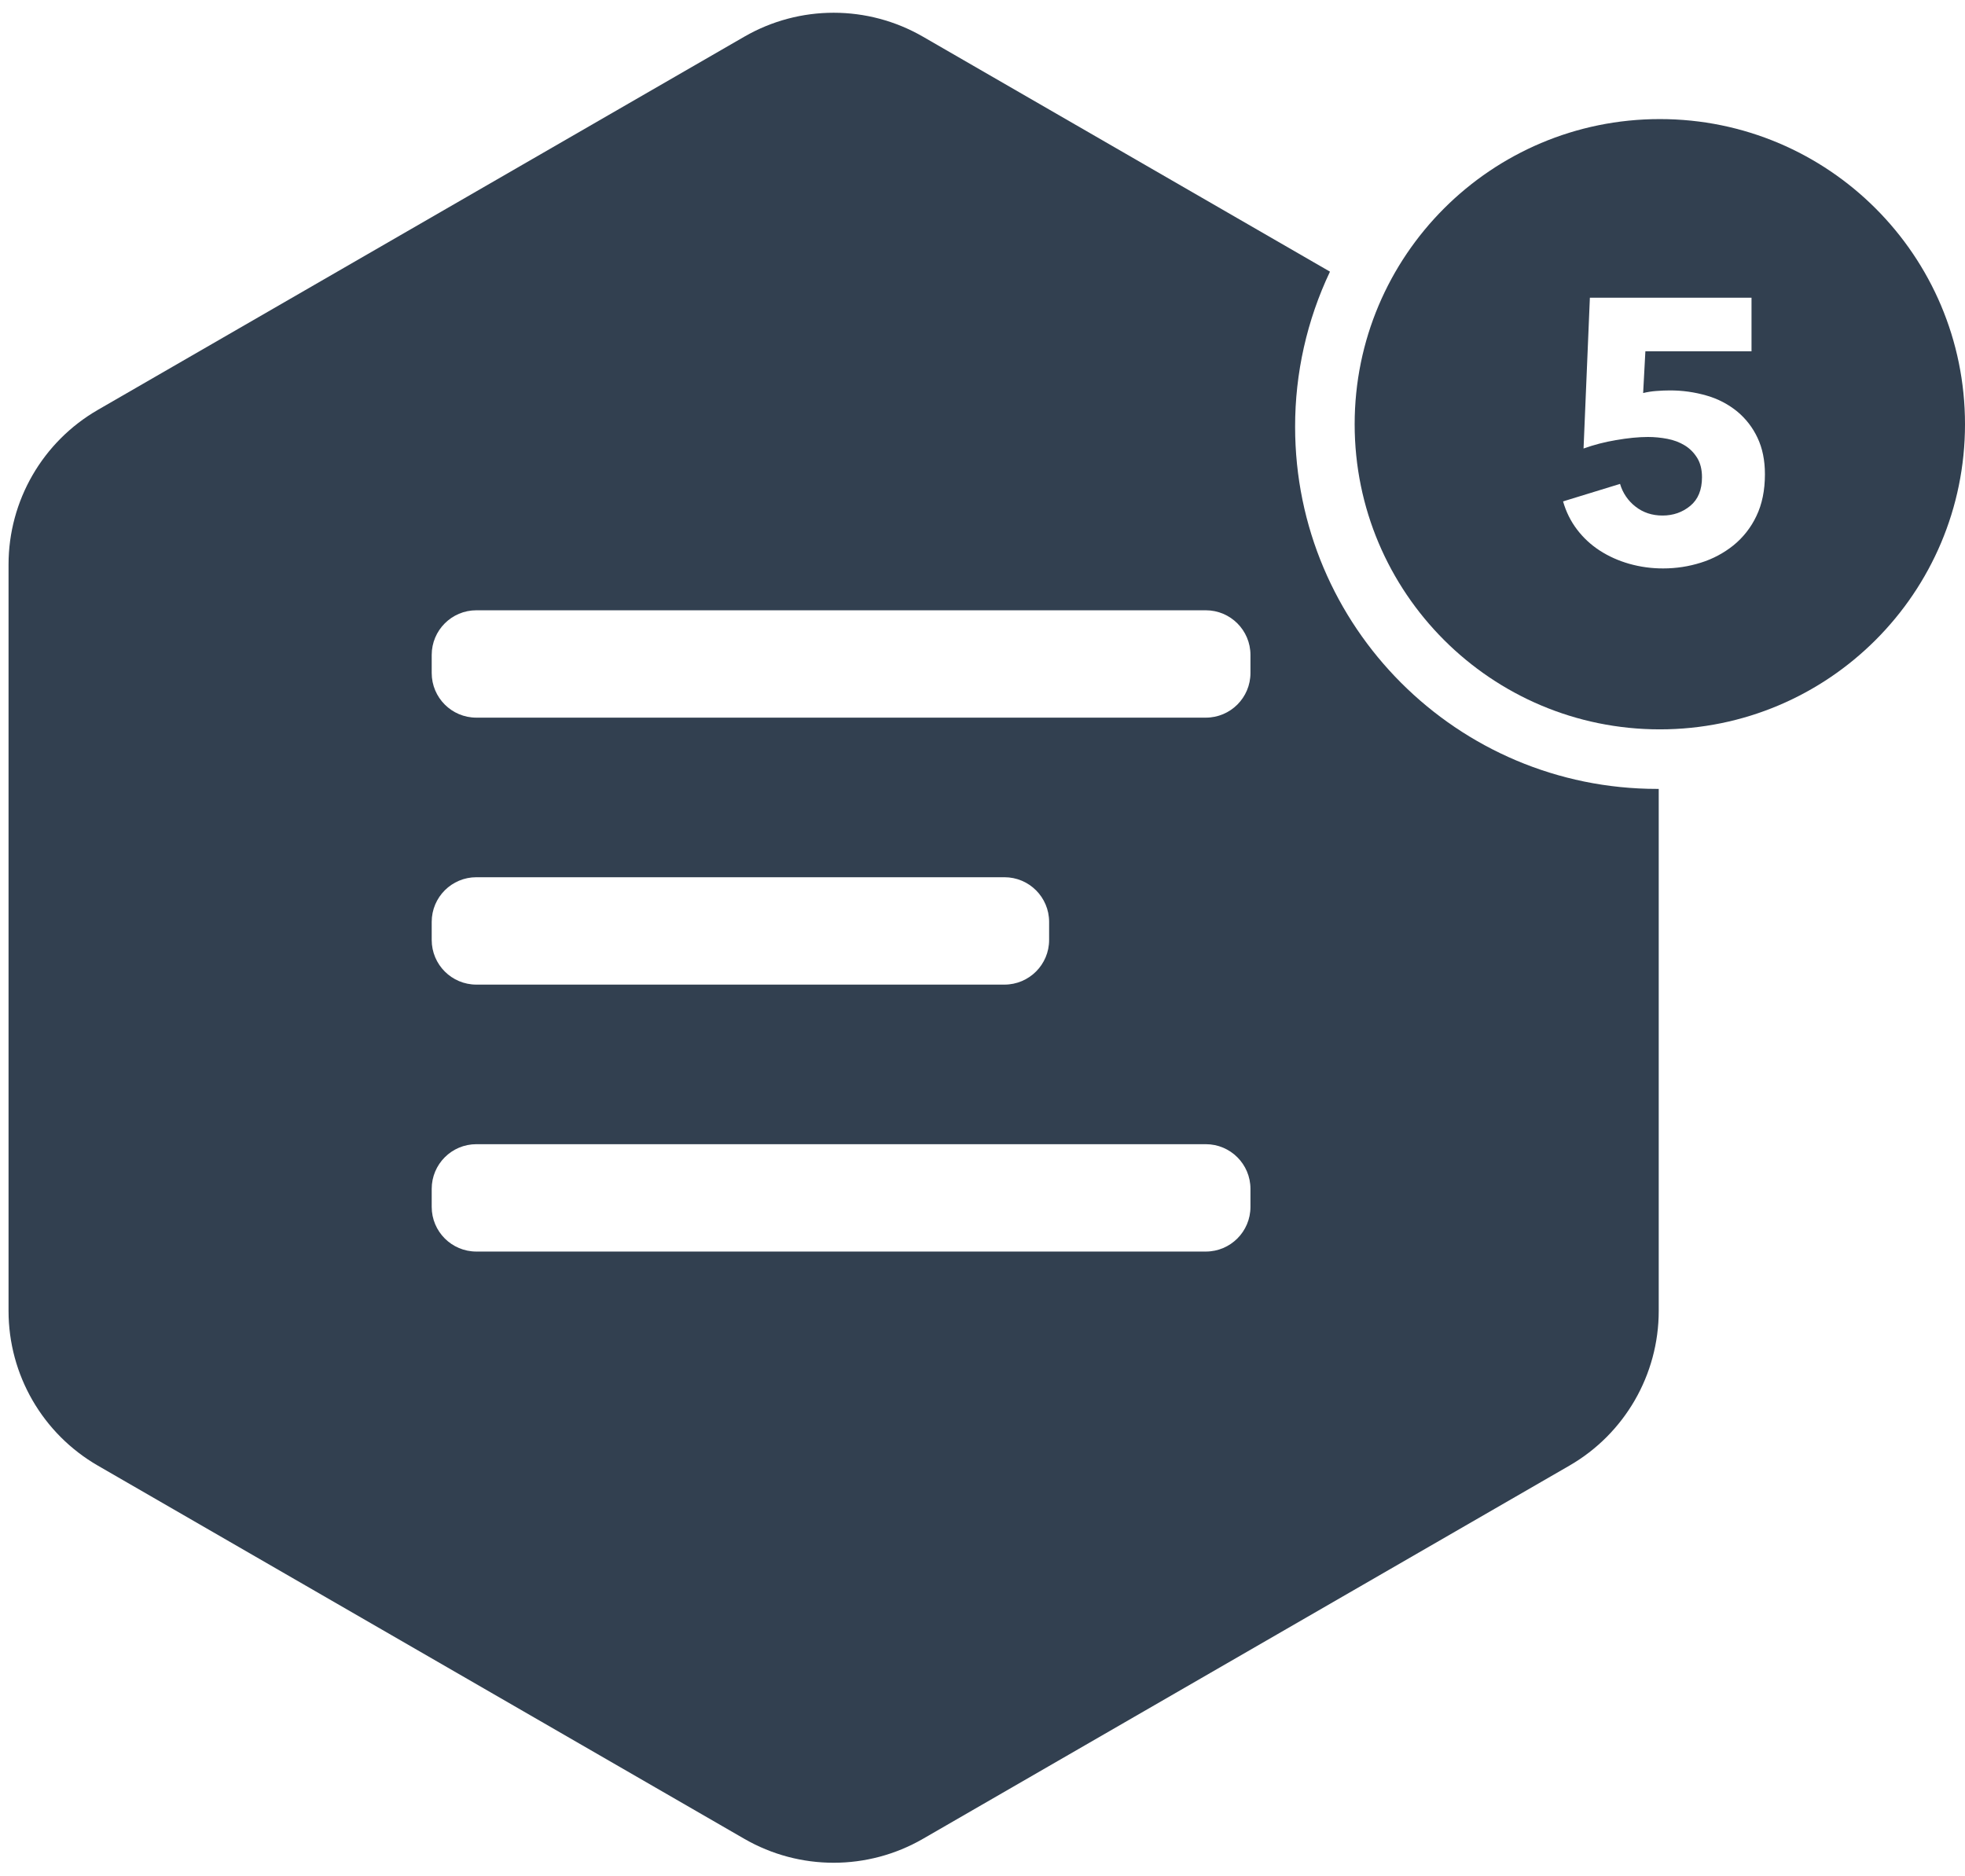
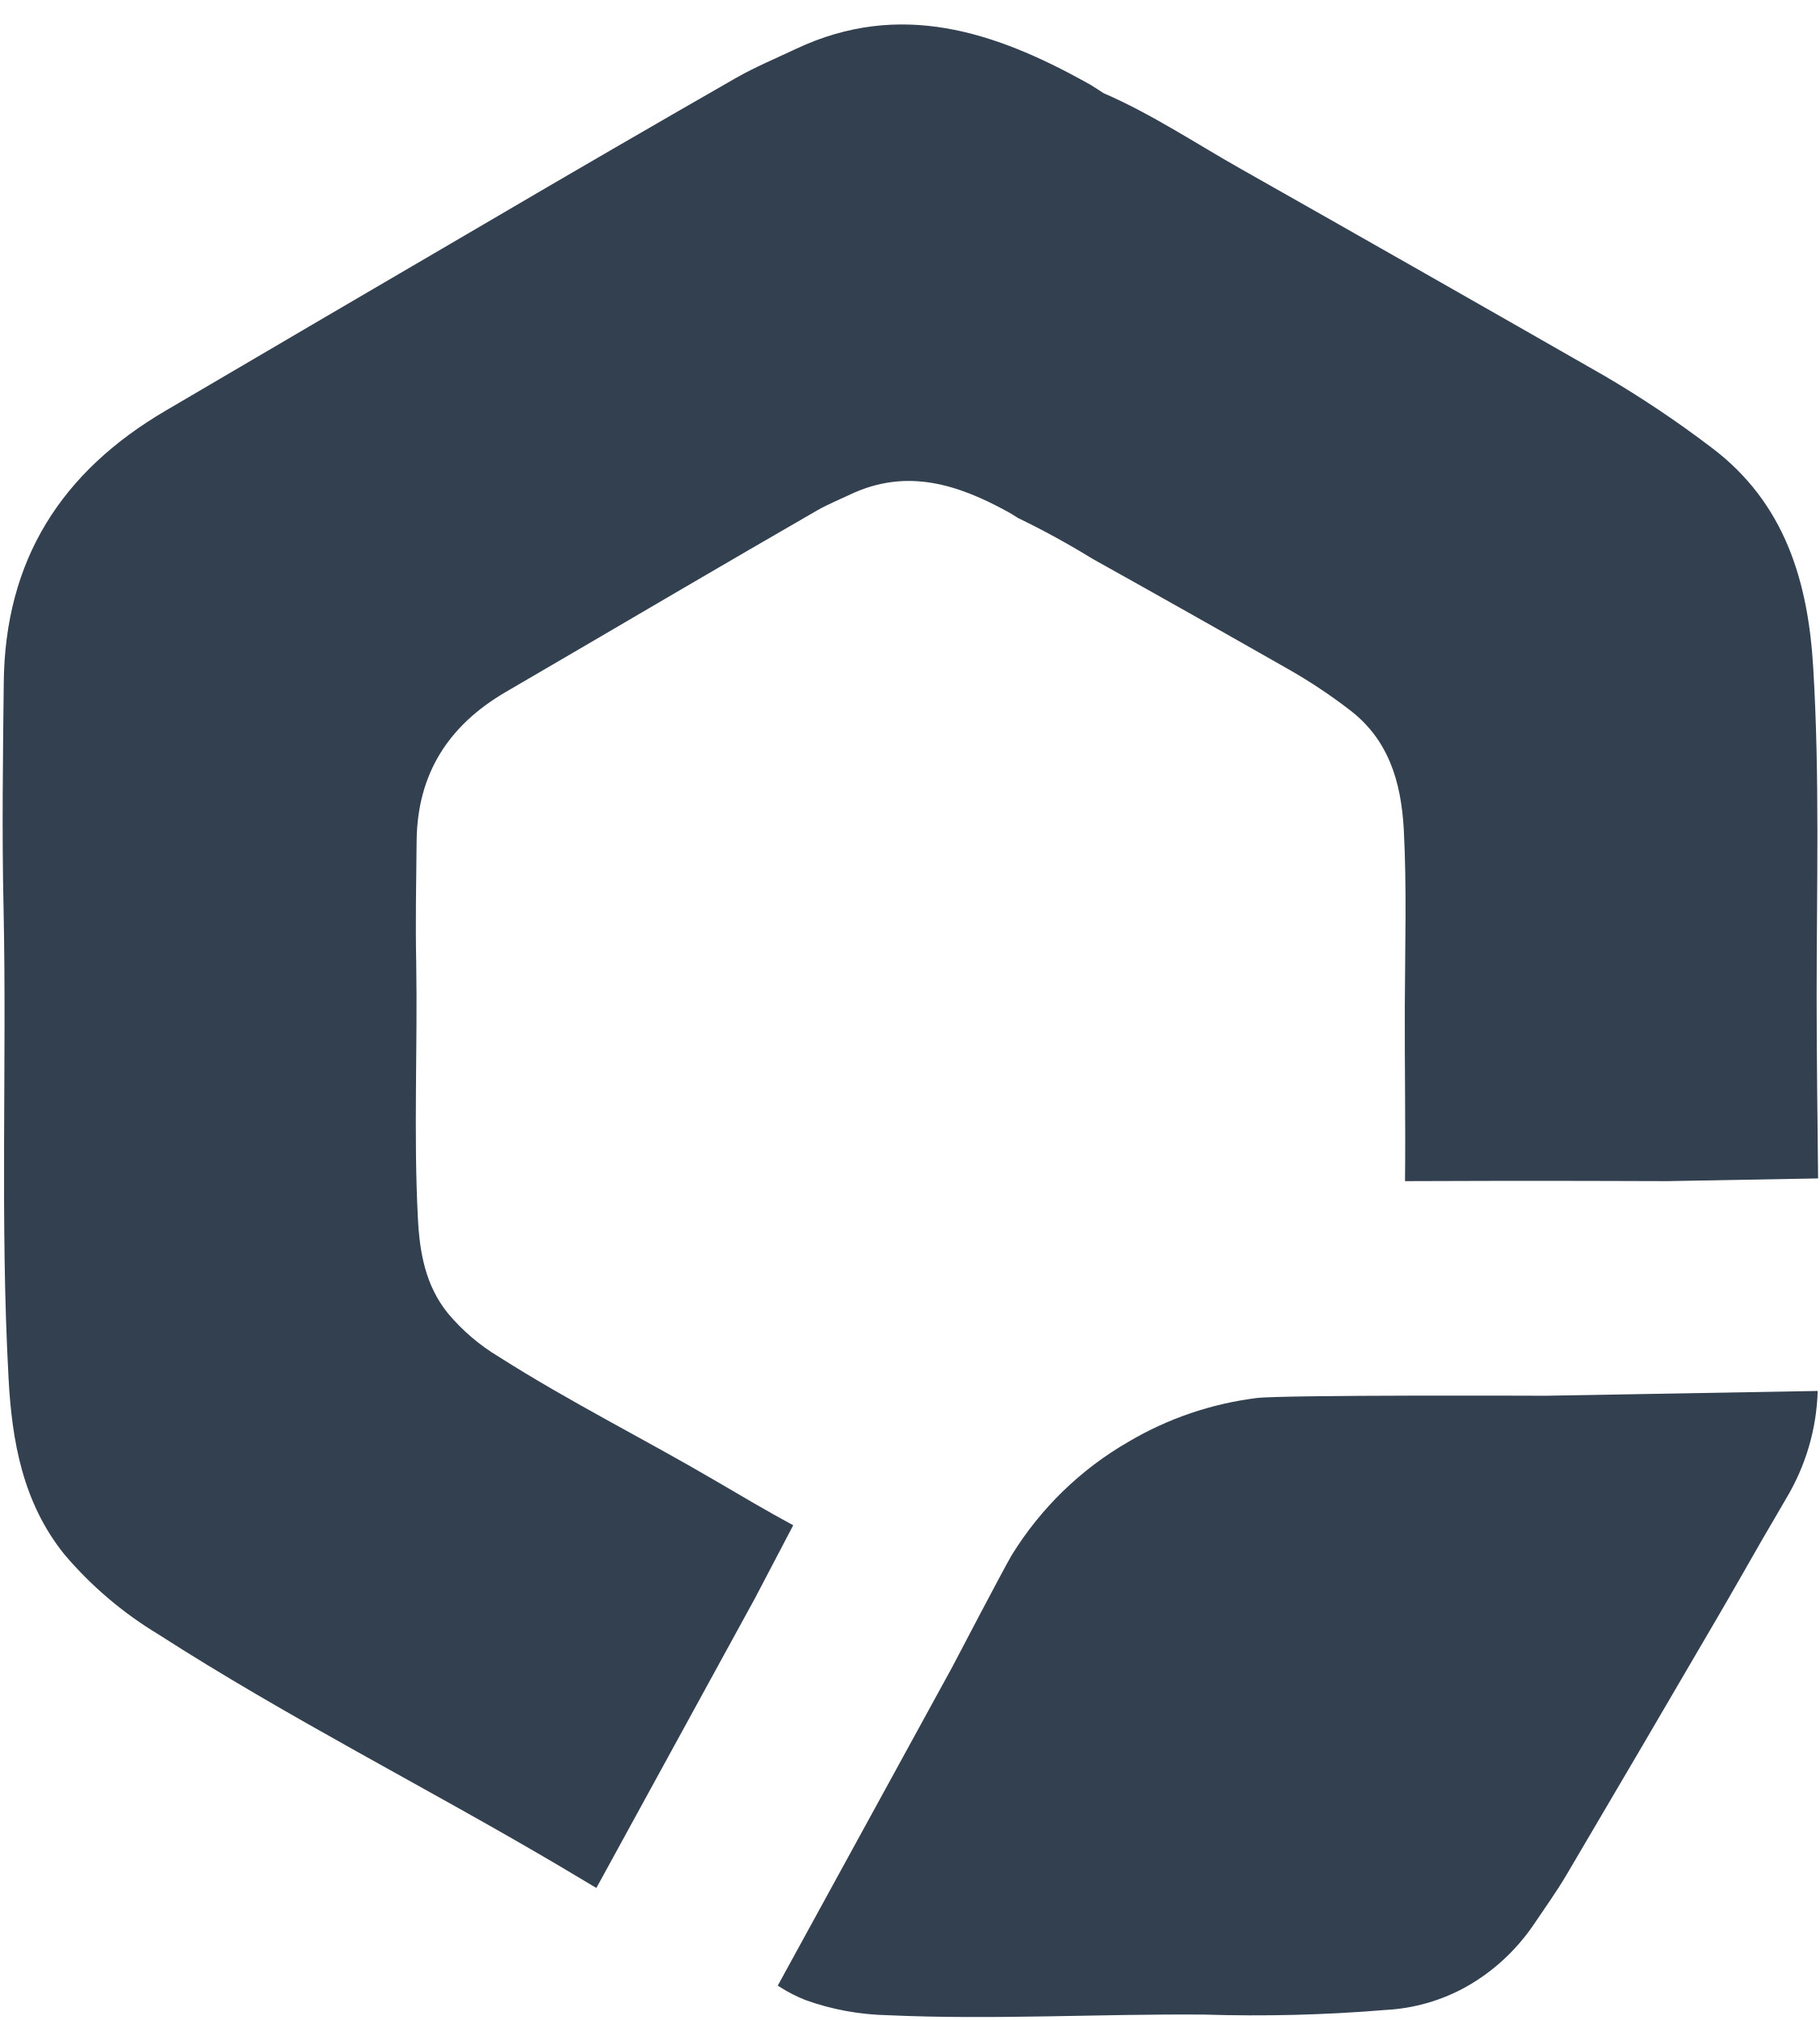
- <svg xmlns="http://www.w3.org/2000/svg" width="132" height="126" viewBox="0 0 132 126">
-   <g fill="none" fill-rule="evenodd">
-     <path d="M89.342 18.25A24.228 24.228 0 0 0 87 28.678C87 42.11 97.89 53 111.322 53h.104v35.072a12 12 0 0 1-6 10.392L62 123.536a12 12 0 0 1-12 0L6.574 98.464a12 12 0 0 1-6-10.392V37.928a12 12 0 0 1 6-10.392L50 2.464a12 12 0 0 1 12 0L89.342 18.25zM32 41a3 3 0 0 0-3 3v1.213a3 3 0 0 0 3 3h49a3 3 0 0 0 3-3V44a3 3 0 0 0-3-3H32zm0 17.934a3 3 0 0 0-3 3v1.214a3 3 0 0 0 3 3h35.475a3 3 0 0 0 3-3v-1.214a3 3 0 0 0-3-3H32zm0 17.935a3 3 0 0 0-3 3v1.213a3 3 0 0 0 3 3h49a3 3 0 0 0 3-3v-1.213a3 3 0 0 0-3-3H32z" fill="#324050" />
-     <g fill="#324050">
-       <path d="M111.5 49C100.178 49 91 39.822 91 28.5S100.178 8 111.5 8 132 17.178 132 28.5 122.822 49 111.5 49zm7.06-17.141c0-.934-.167-1.752-.5-2.452a5.096 5.096 0 0 0-1.364-1.764 5.726 5.726 0 0 0-2.039-1.063 8.721 8.721 0 0 0-2.502-.35c-.267 0-.563.012-.888.037a5.37 5.37 0 0 0-.888.138l.15-2.802h7.13V20h-10.858l-.425 10.132a12.54 12.54 0 0 1 2.164-.562c.809-.142 1.53-.213 2.164-.213.434 0 .868.042 1.301.125.434.083.822.23 1.164.438.341.208.62.488.838.838.216.35.325.784.325 1.3 0 .852-.263 1.494-.788 1.927-.526.434-1.147.65-1.864.65-.7 0-1.305-.2-1.814-.6a2.979 2.979 0 0 1-1.038-1.526L105 33.685c.2.7.513 1.33.938 1.889a6.01 6.01 0 0 0 1.526 1.414c.592.383 1.251.68 1.977.888a8.25 8.25 0 0 0 2.289.312c.867 0 1.71-.129 2.527-.387a6.656 6.656 0 0 0 2.189-1.164 5.627 5.627 0 0 0 1.539-1.964c.383-.792.575-1.73.575-2.814z" />
-     </g>
-   </g>
+ <svg xmlns="http://www.w3.org/2000/svg" viewBox="-1.3 -7.9 872.7 968.5">
+   <path d="m740.1 661.3 130.3-2.3c-.5 18.3-5.8 36.1-15.2 51.7-3.7 6.5-7.5 12.8-11.2 19.2-7.4 12.9-14.7 25.8-22.2 38.6q-35.7 61.2-71.8 122.4c-5 8.5-10.8 16.5-16.3 24.7-8.2 11.8-18.8 21.6-31.2 28.7-12.1 6.9-25.7 10.8-39.6 11.5-28.9 2.4-57.9 3.1-86.8 2.2-50.6-.4-101.2 2.6-151.7.3-13.5-.3-26.8-2.7-39.5-7.3-4.3-1.7-8.4-3.8-12.3-6.3l-.9-.6 83.6-152.6s24.3-46.5 28.6-53.8c13.9-22.5 33.1-41.2 56.1-54.4 18.8-11.1 39.7-18.2 61.3-20.9 13-1.6 138.8-1.1 138.8-1.1zm-28.2 37.1q-.5.5-.8 1 .3-.5.8-1zm-1.4 3.1q.1-1.1.6-2.1-.5 1-.6 2.1z" fill="#324050" />
+   <path d="m266.4 886.4c-63.6-37.5-129.7-70.8-191.9-110.8-16.9-10.2-32.1-23.1-44.9-38.2-19.9-24.7-25.2-54.2-26.8-84.6-4.1-75.1-.8-150.4-2.4-225.6-.8-35.8-.3-71.7.1-107.5.5-59.2 27.7-101.5 77.8-130.8q76.1-44.7 152.3-89.2 60.3-35.4 121-70.2c9.3-5.3 19.2-9.4 28.9-14 49.8-23.4 95.1-8.3 139.3 16.2 2.8 1.5 5.5 3.4 8.2 5.1 23.1 10 44 24 65.8 36.3q87.5 49.5 174.7 99.4c17.5 10.3 34.4 21.6 50.6 33.9 35.6 26.6 46.8 64.5 49.2 106.4 3.1 52.3 1.6 104.6 1.6 156.9 0 29.1.4 58.3.7 87.4l-72.3 1.3s-66.7-.3-125.8 0c.3-27.9-.2-55.7-.1-83.6.1-28.4 1-56.8-.5-85.2-1.3-22.8-7.3-43.3-26.7-57.7q-13.1-10-27.5-18.3-47.4-27-95.1-53.6-17.4-10.7-35.8-19.6c-1.4-.9-2.9-1.9-4.4-2.7-24.1-13.3-48.8-21.4-76-8.5-5.3 2.5-10.7 4.7-15.8 7.6q-33.1 19.1-66.1 38.4-41.6 24.4-83.3 48.7c-27.4 16-42.3 39.1-42.7 71.2-.2 19.5-.6 38.9-.2 58.4.7 40.8-1.3 81.7.8 122.5.8 16.5 3.6 32.5 14.5 45.9 6.9 8.2 15.1 15.2 24.3 20.7 33.9 21.6 69.9 39.5 104.5 59.8 12.1 7.1 24.3 14.3 36.7 21-9.7 18.5-18.4 35.1-18.4 35.1l-76 138.8q-9.2-5.5-18.3-10.9z" fill="#324050" />
</svg>
